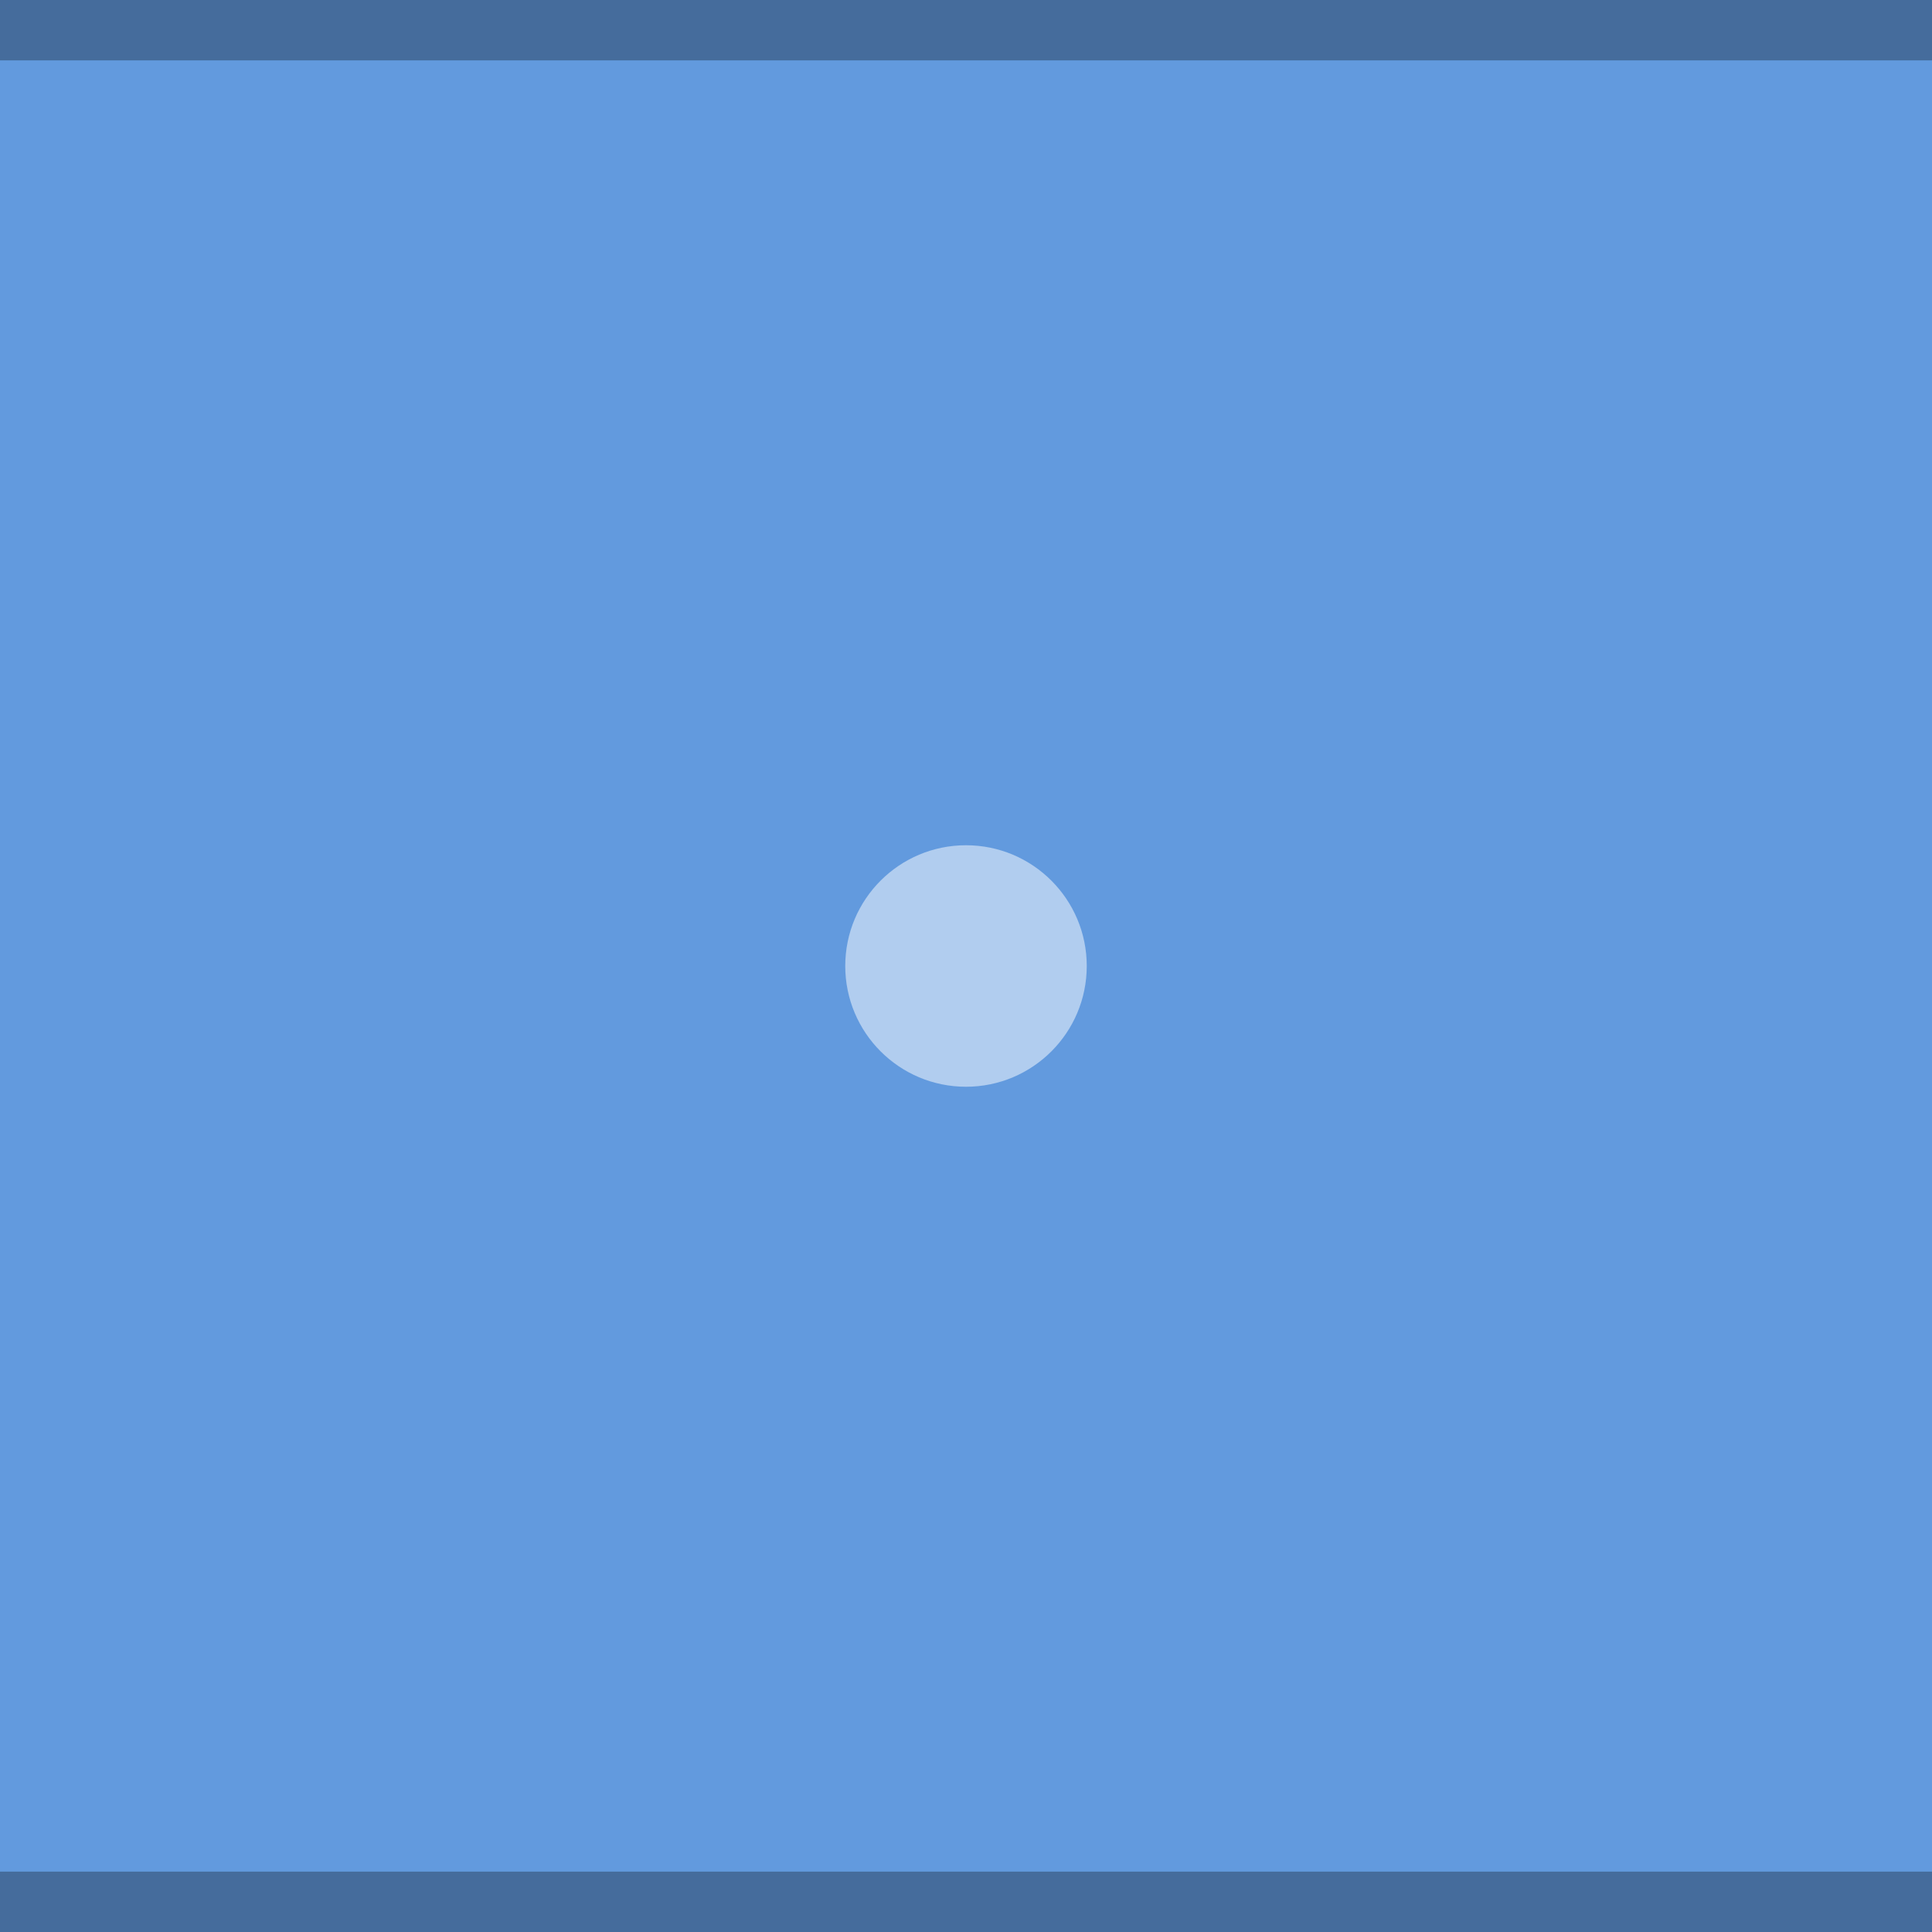
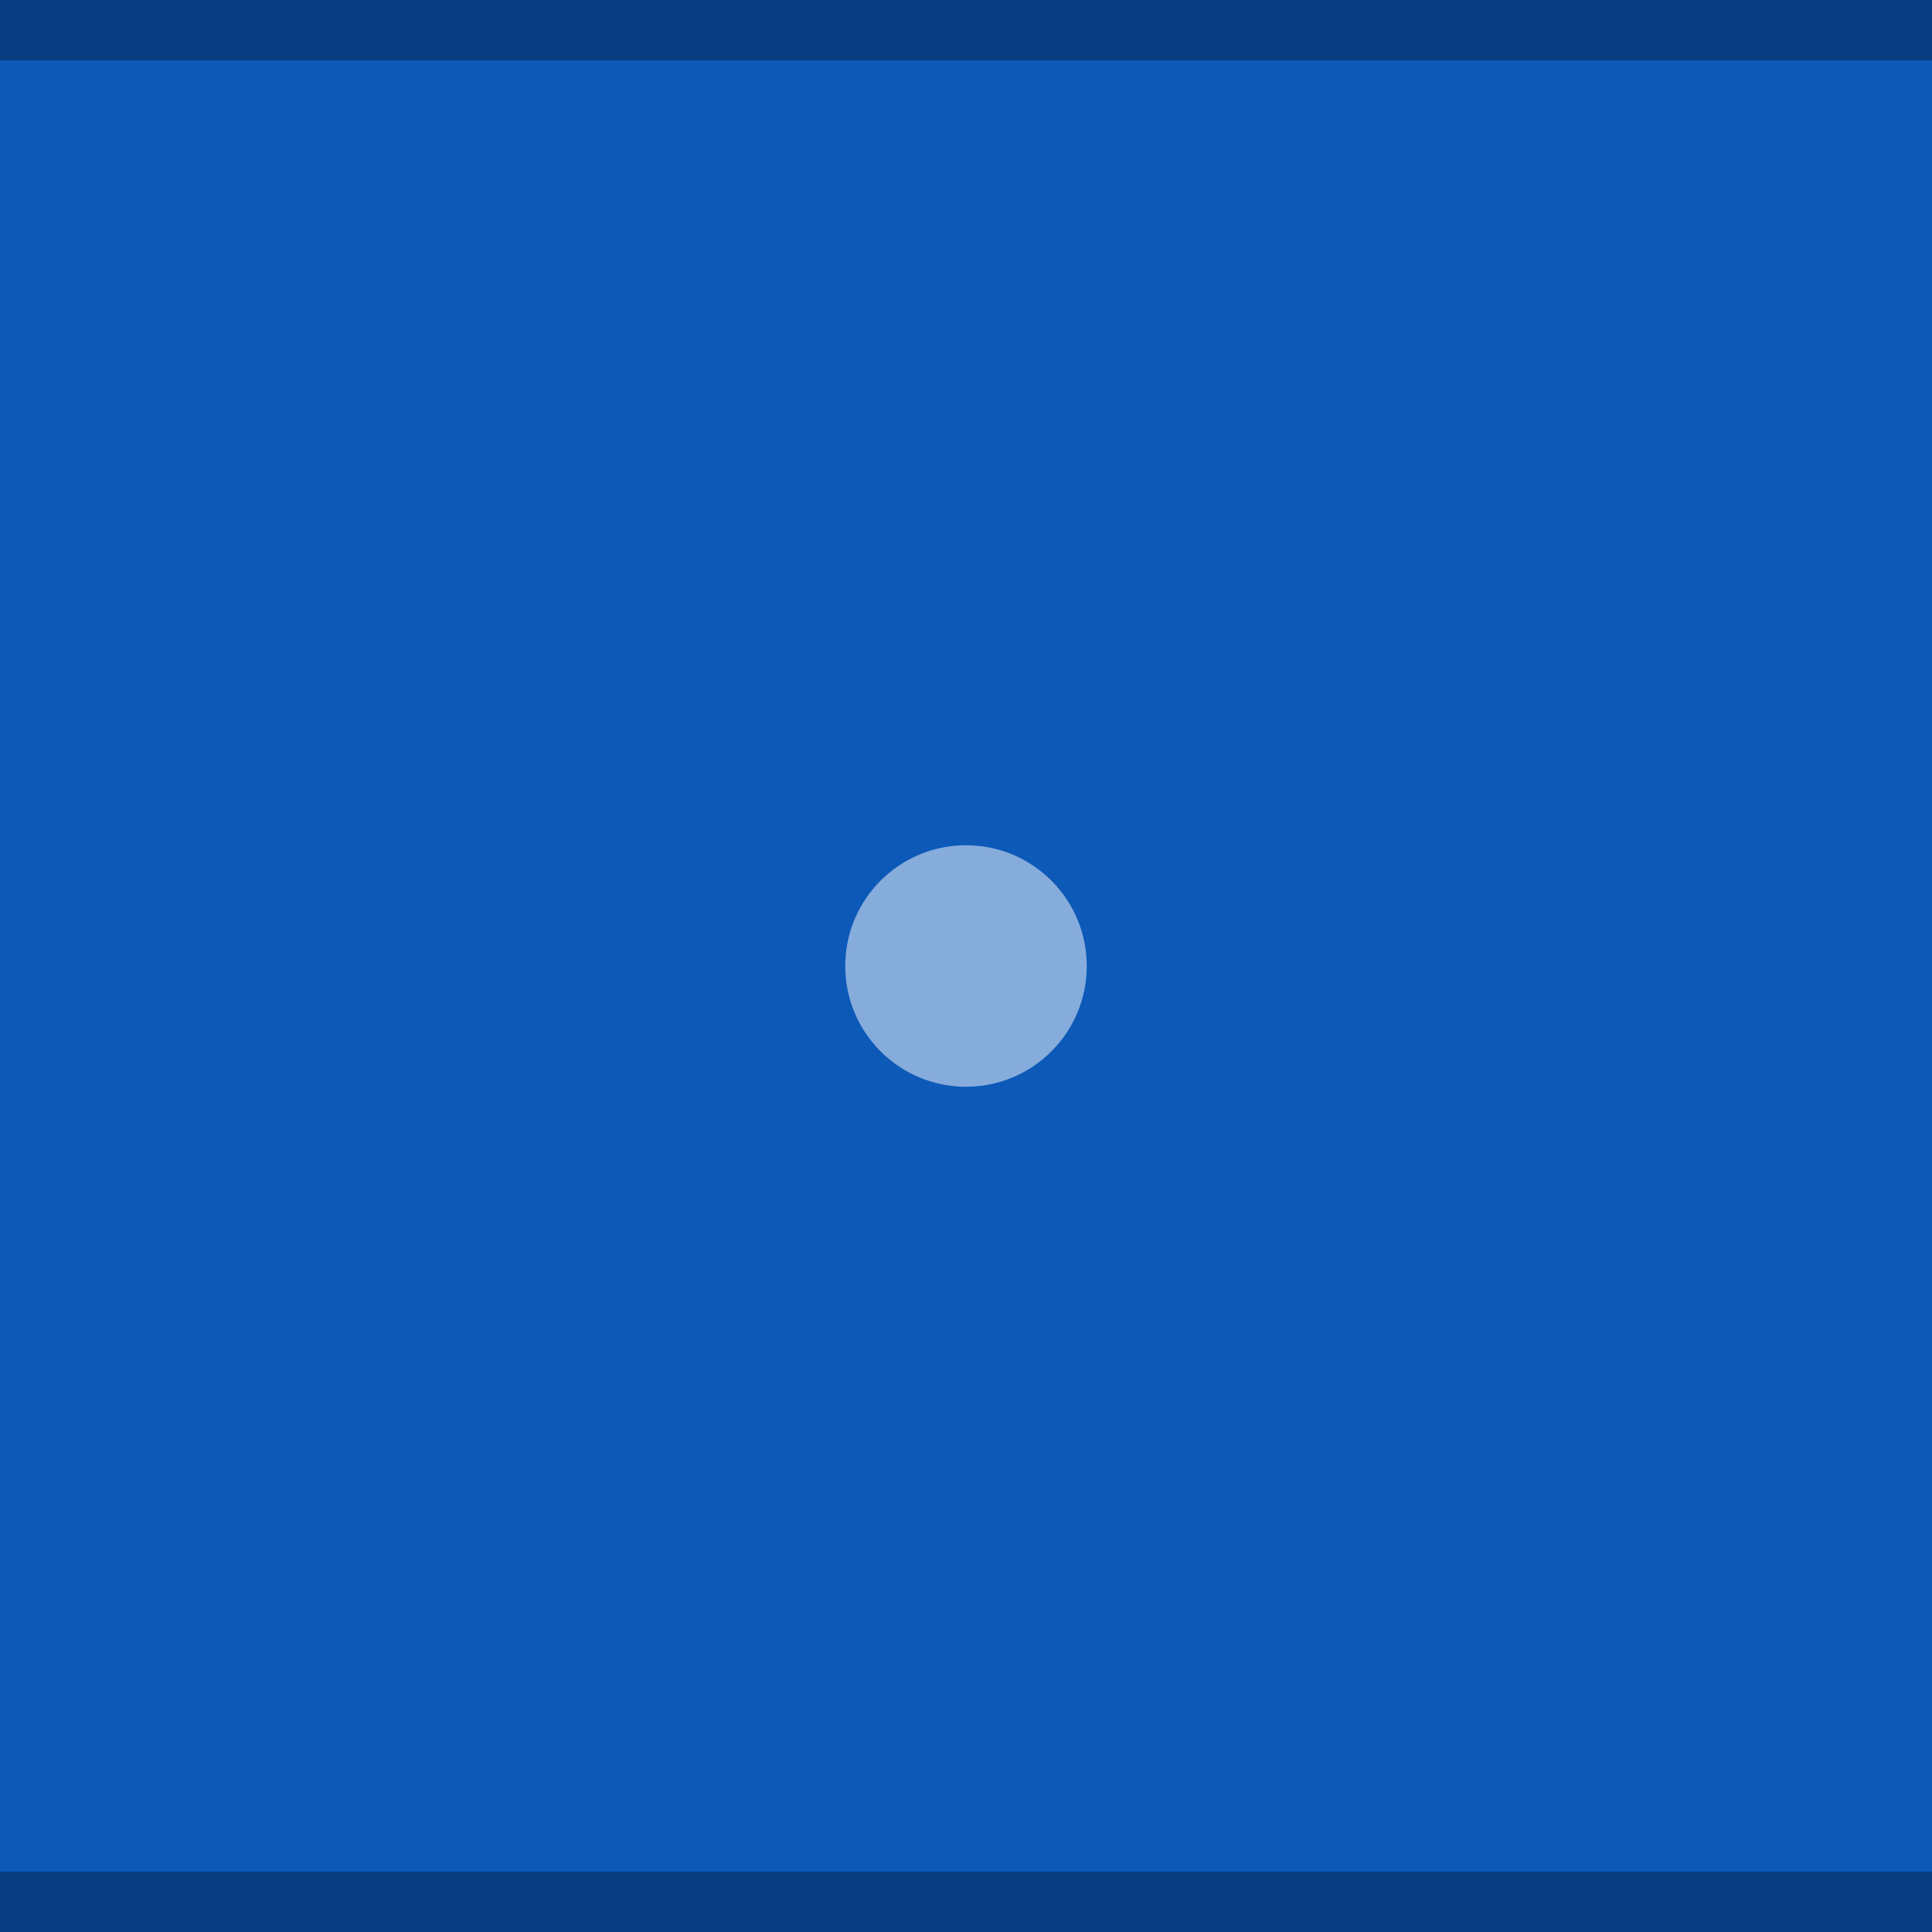
<svg xmlns="http://www.w3.org/2000/svg" width="32" height="32" viewBox="0 0 32 32" version="1.1" id="svg30">
  <defs id="defs34" />
-   <rect width="32" height="32" fill="#D6D6D6" id="rect20" style="fill:#629ade;fill-opacity:1" />
+   <rect width="32" height="32" fill="#D6D6D6" id="rect20" style="fill:#0c59b8;fill-opacity:1" />
  <circle cx="16" cy="16" r="2" id="circle26" style="opacity:0.5;fill:#ffffff;fill-opacity:1" />
  <rect width="32" height="1" fill="#FFFFFF" fill-opacity="0.4" id="rect166" style="opacity:0.3;fill:#000000;fill-opacity:1" x="0" y="0" />
  <rect width="32" height="1" fill="#FFFFFF" fill-opacity="0.4" id="rect166-3" style="opacity:0.3;fill:#000000;fill-opacity:1" x="0" y="31" />
</svg>
